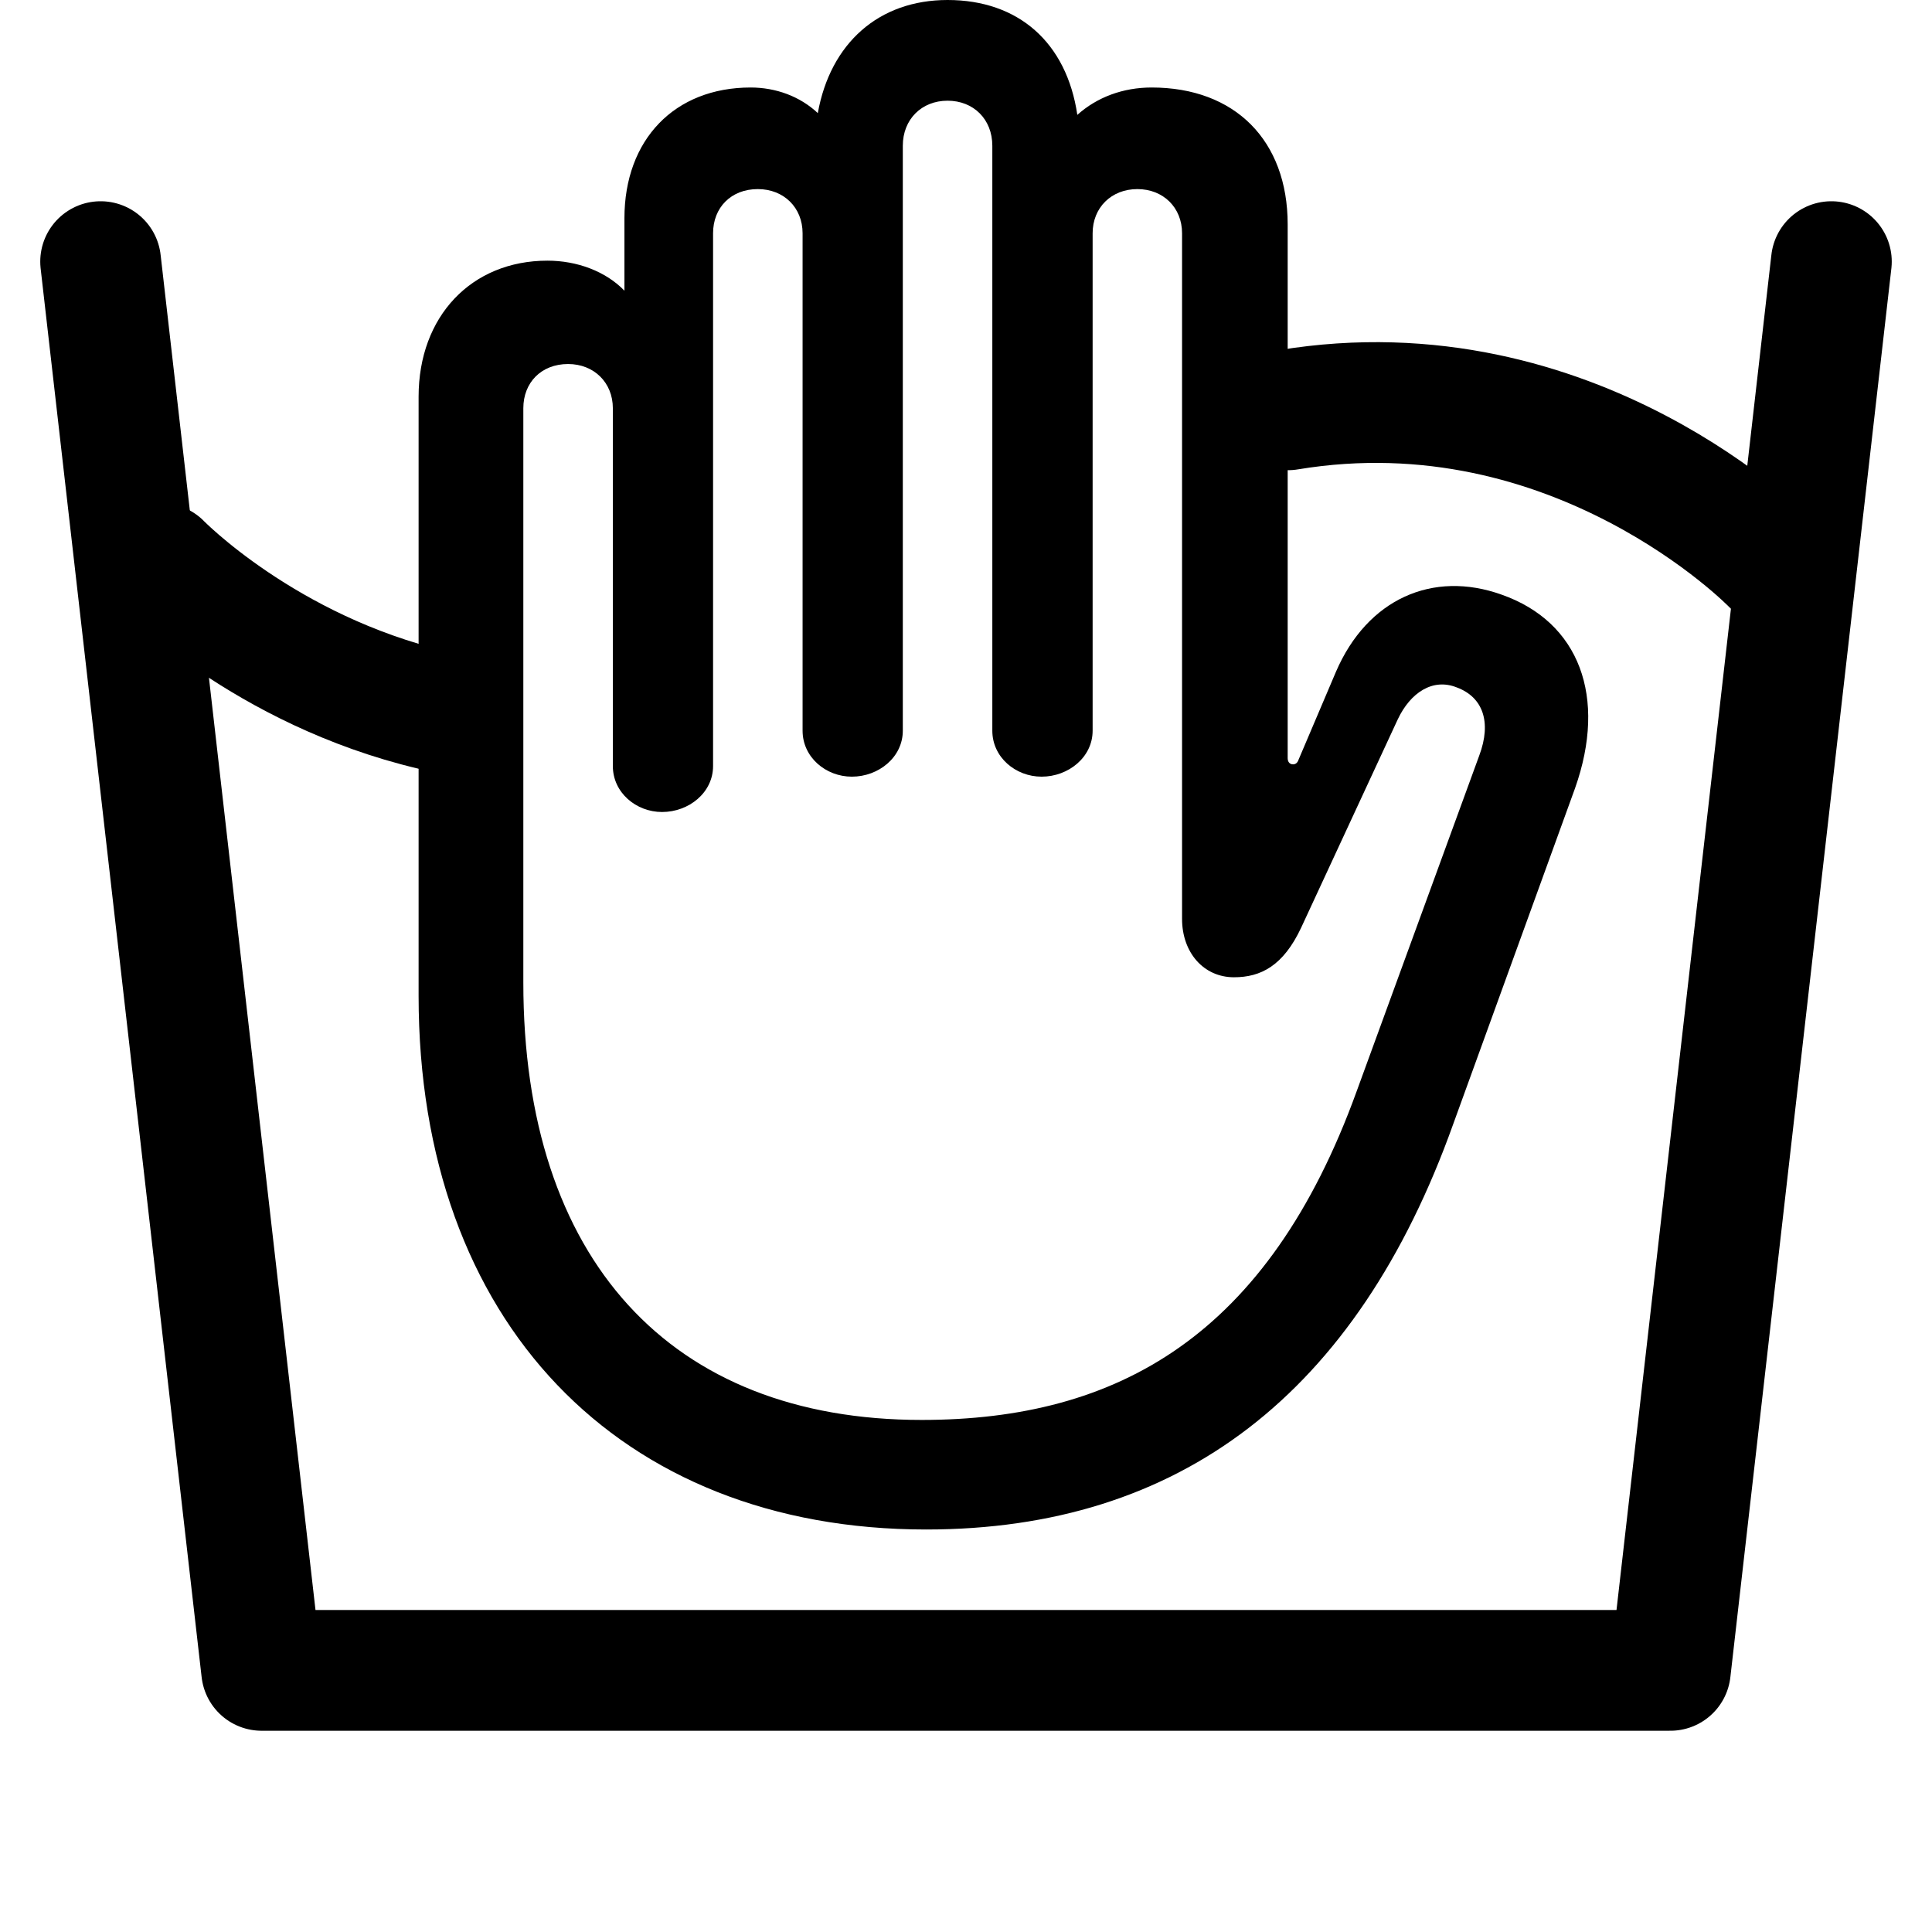
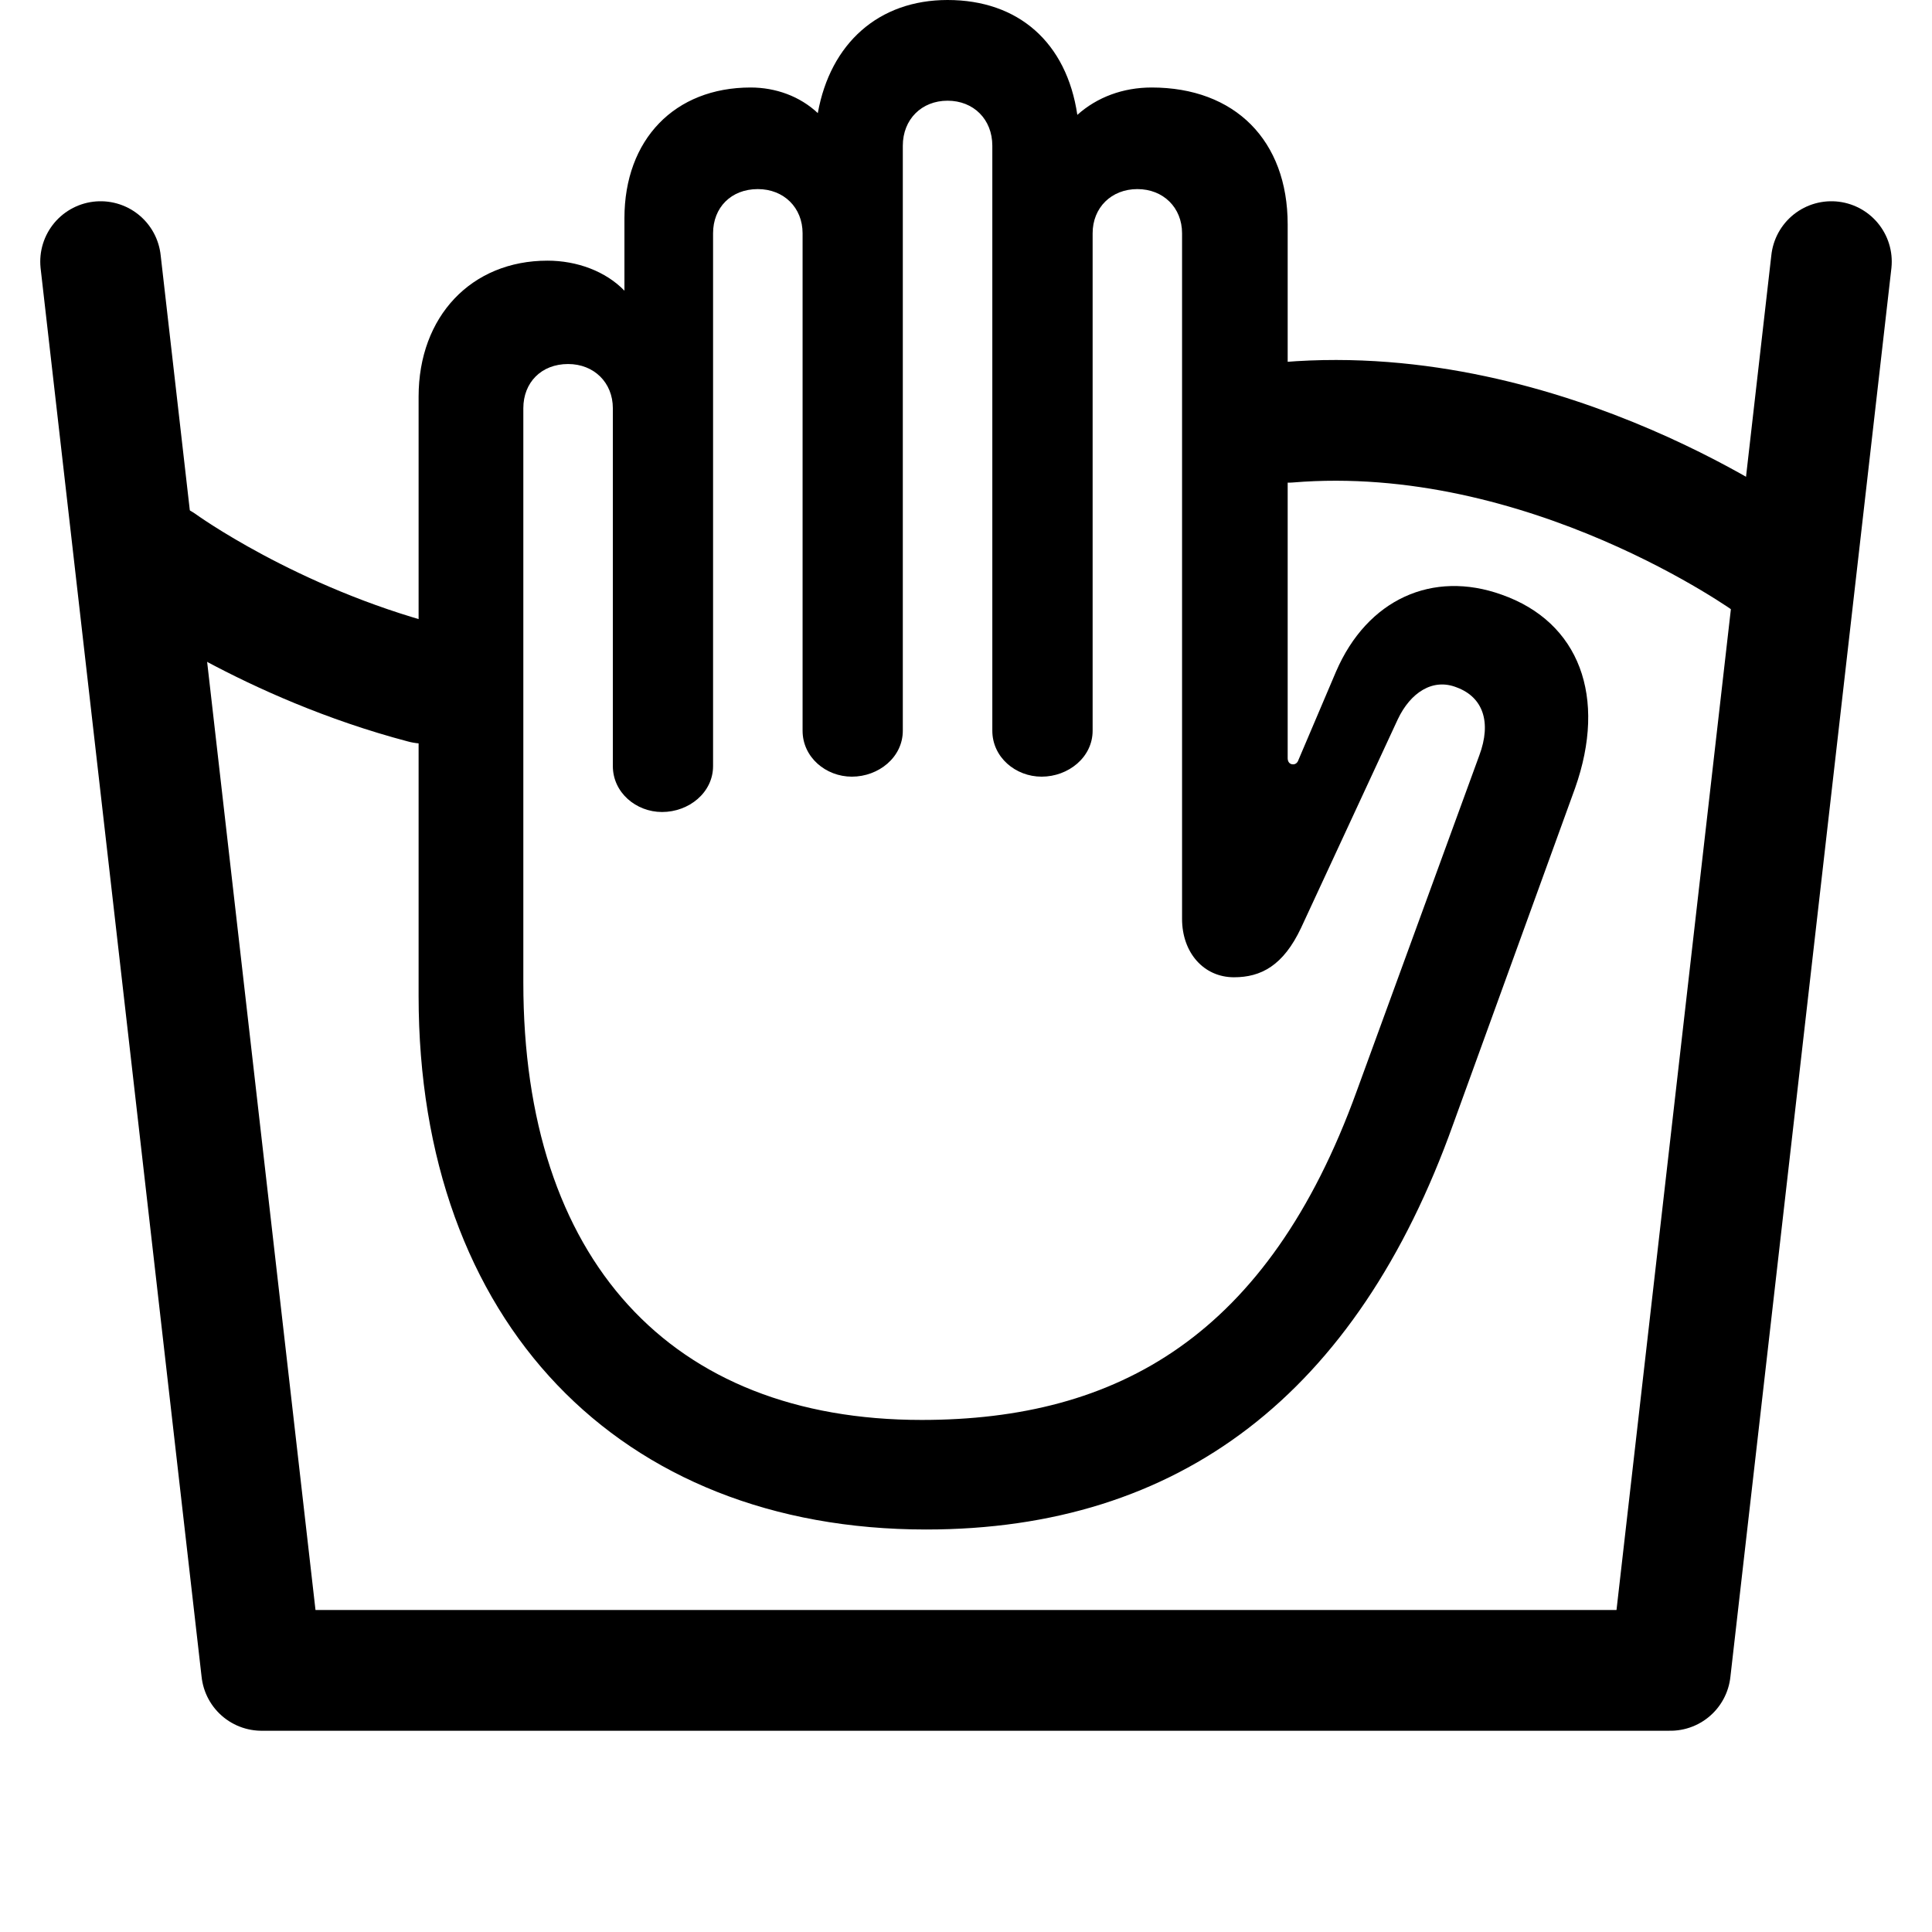
<svg xmlns="http://www.w3.org/2000/svg" width="24" height="24" viewBox="0 0 24 24" fill="none" stroke="currentColor" stroke-width="1.5" stroke-linecap="round" stroke-linejoin="round">
  <polyline points="1.25,3.25 3.25,20.75 20.75,20.75 22.75,3.25" />
-   <path d="M2 7C2 7 3.29 8.327 5.37 8.819M22 7C22 7 19.568 4.499 16 5.091" />
+   <path d="M2 7C2 7 3.352 7.983 5.264 8.487M22 7C22 7 19.222 4.98 16 5.246" />
  <path d="M11.504 19C14.651 19 16.853 17.321 18.053 13.962L19.566 9.791C19.966 8.66 19.621 7.727 18.654 7.387C17.798 7.08 16.986 7.442 16.597 8.342L16.13 9.44C16.119 9.473 16.096 9.495 16.063 9.495C16.019 9.495 15.996 9.462 15.996 9.418V2.788C15.996 1.745 15.341 1.087 14.306 1.087C13.951 1.087 13.628 1.207 13.383 1.427C13.25 0.527 12.65 0 11.771 0C10.915 0 10.315 0.538 10.159 1.405C9.937 1.196 9.636 1.087 9.325 1.087C8.38 1.087 7.757 1.734 7.757 2.711V3.611C7.524 3.37 7.168 3.238 6.801 3.238C5.856 3.238 5.2 3.93 5.2 4.928V12.37C5.2 16.421 7.691 19 11.504 19ZM11.449 17.639C8.324 17.639 6.501 15.641 6.501 12.206V5.071C6.501 4.753 6.723 4.522 7.057 4.522C7.379 4.522 7.613 4.753 7.613 5.071V9.516C7.613 9.846 7.902 10.087 8.224 10.087C8.558 10.087 8.858 9.846 8.858 9.516V2.898C8.858 2.579 9.081 2.349 9.414 2.349C9.737 2.349 9.97 2.579 9.97 2.898V9.077C9.97 9.407 10.259 9.648 10.582 9.648C10.915 9.648 11.215 9.407 11.215 9.077V1.811C11.215 1.482 11.449 1.251 11.771 1.251C12.094 1.251 12.327 1.482 12.327 1.811V9.077C12.327 9.407 12.616 9.648 12.939 9.648C13.272 9.648 13.573 9.407 13.573 9.077V2.898C13.573 2.579 13.806 2.349 14.129 2.349C14.451 2.349 14.684 2.579 14.684 2.898V11.415C14.684 11.832 14.951 12.14 15.329 12.14C15.663 12.14 15.941 11.997 16.163 11.525L17.364 8.935C17.52 8.605 17.798 8.419 18.098 8.54C18.42 8.66 18.532 8.968 18.376 9.385L16.853 13.556C15.752 16.596 13.884 17.639 11.449 17.639Z" fill="currentColor" stroke="none" />
</svg>
